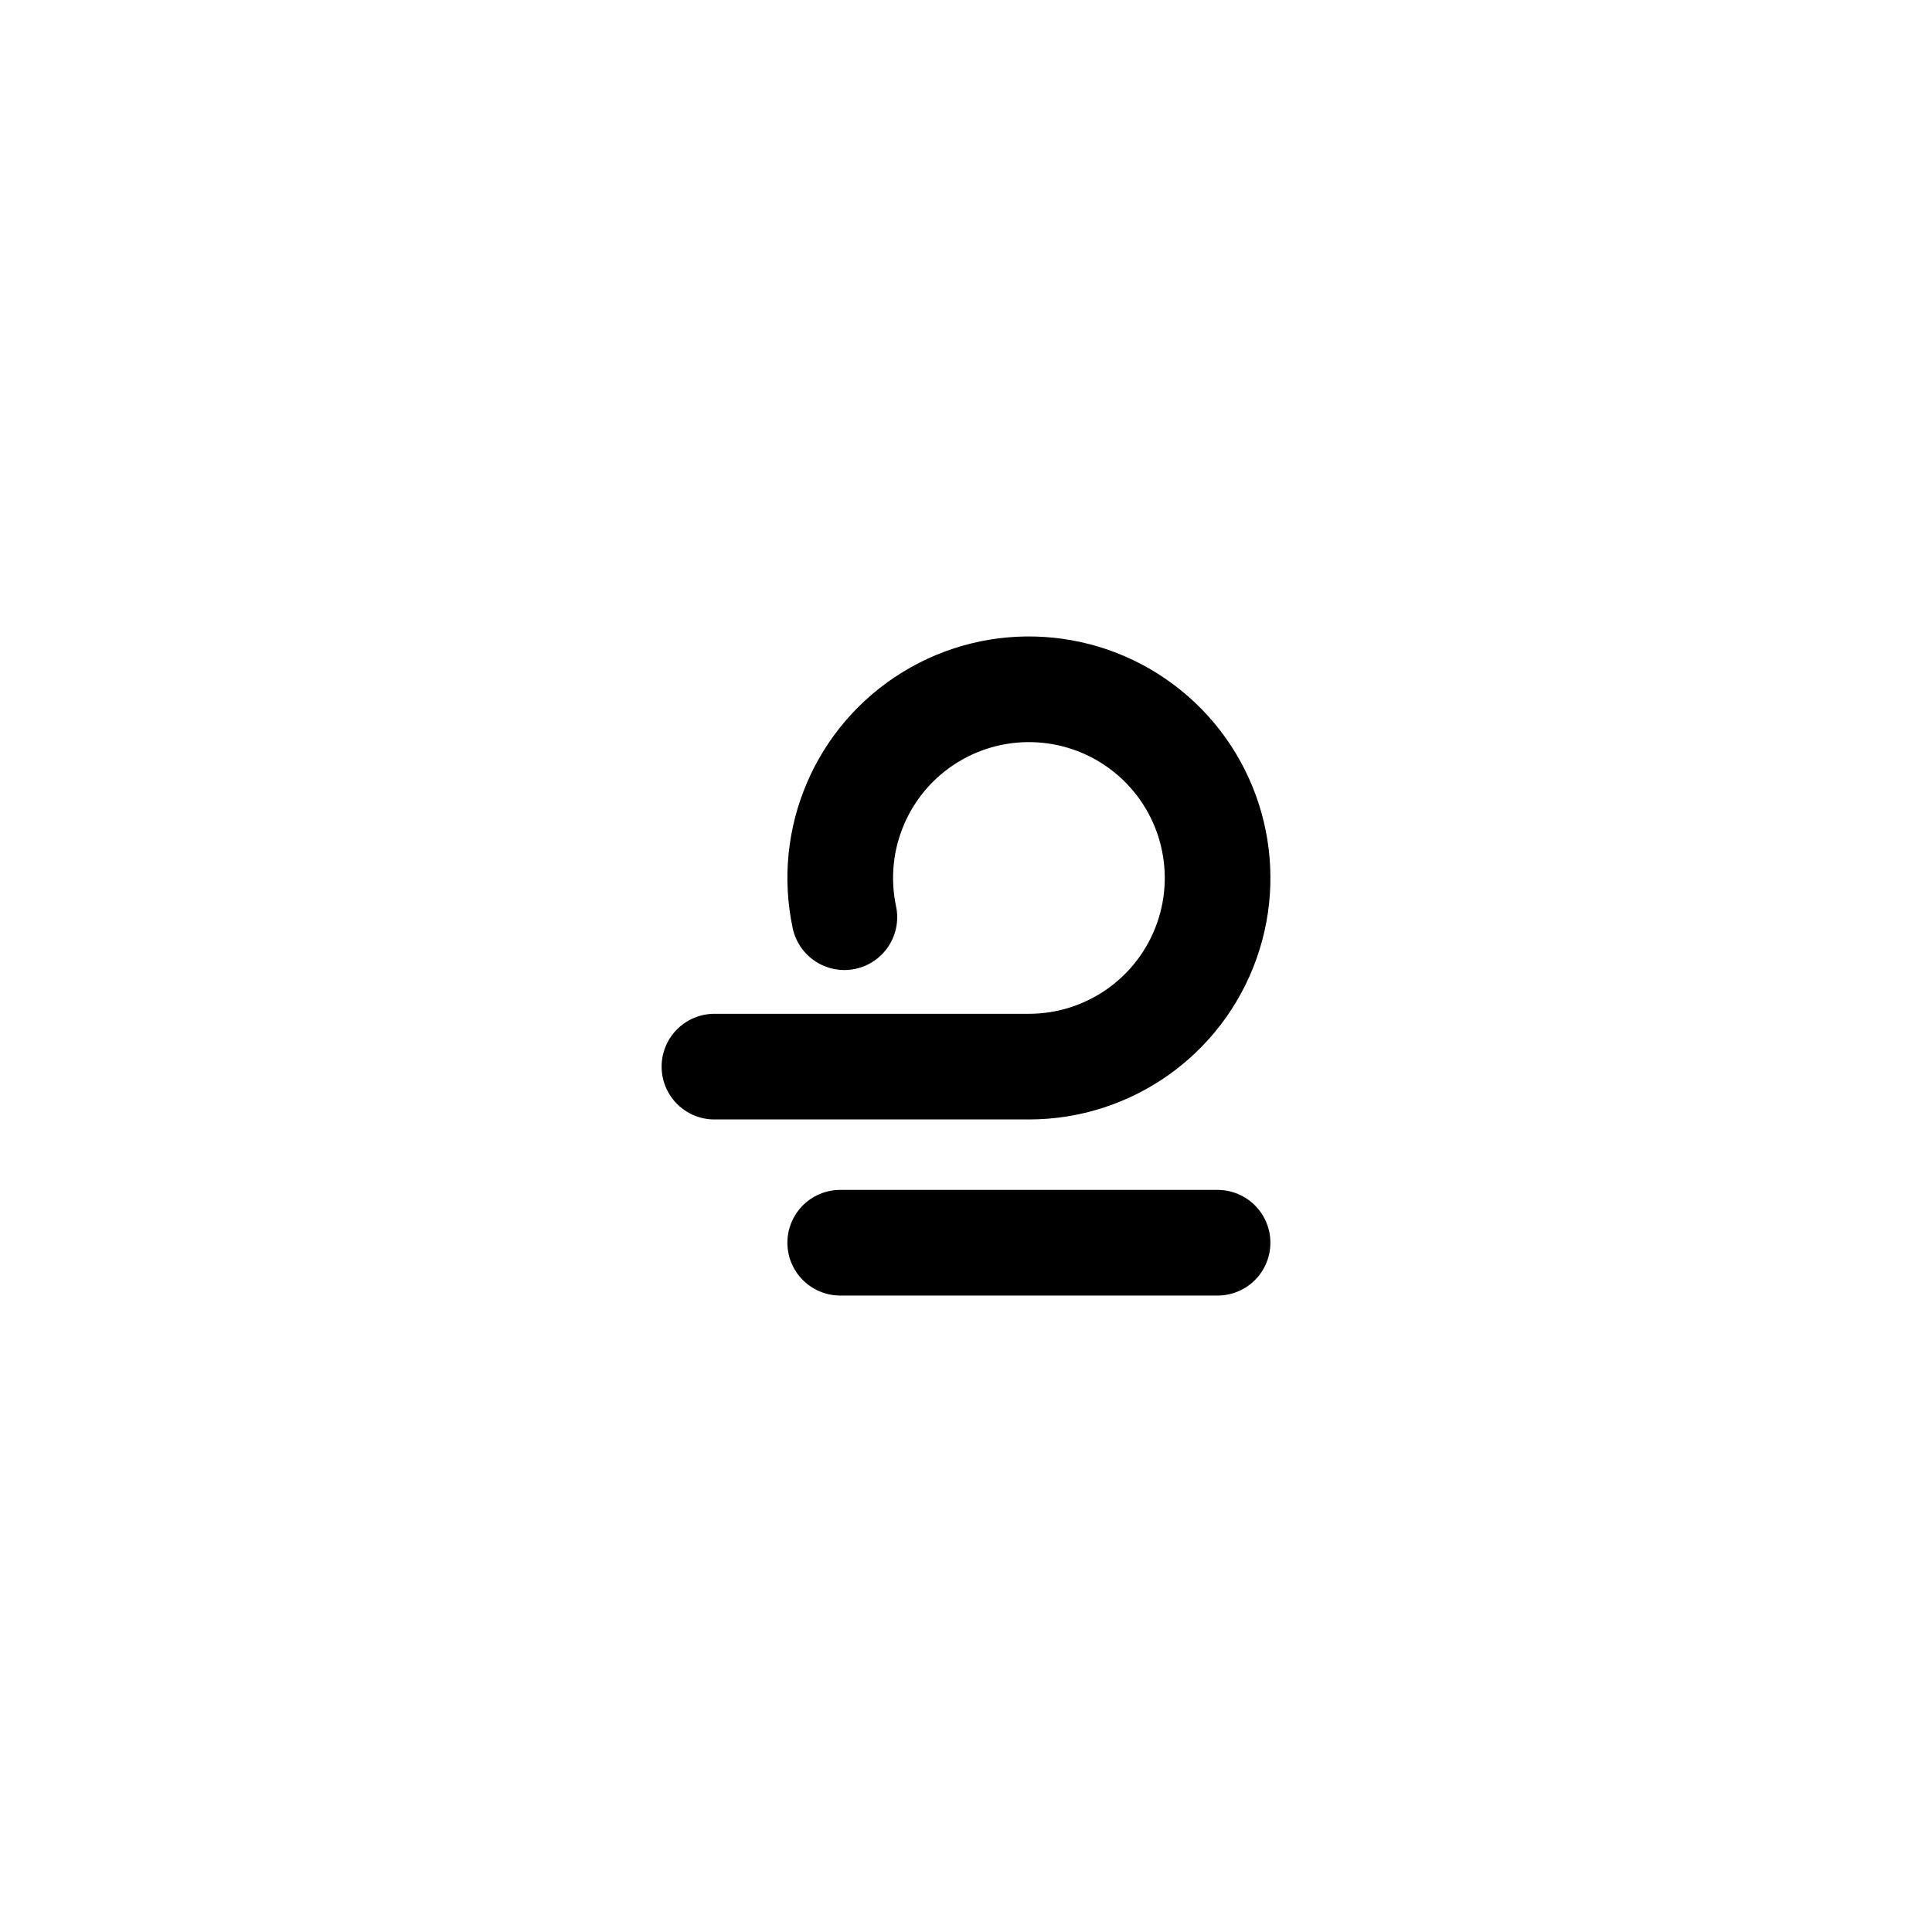
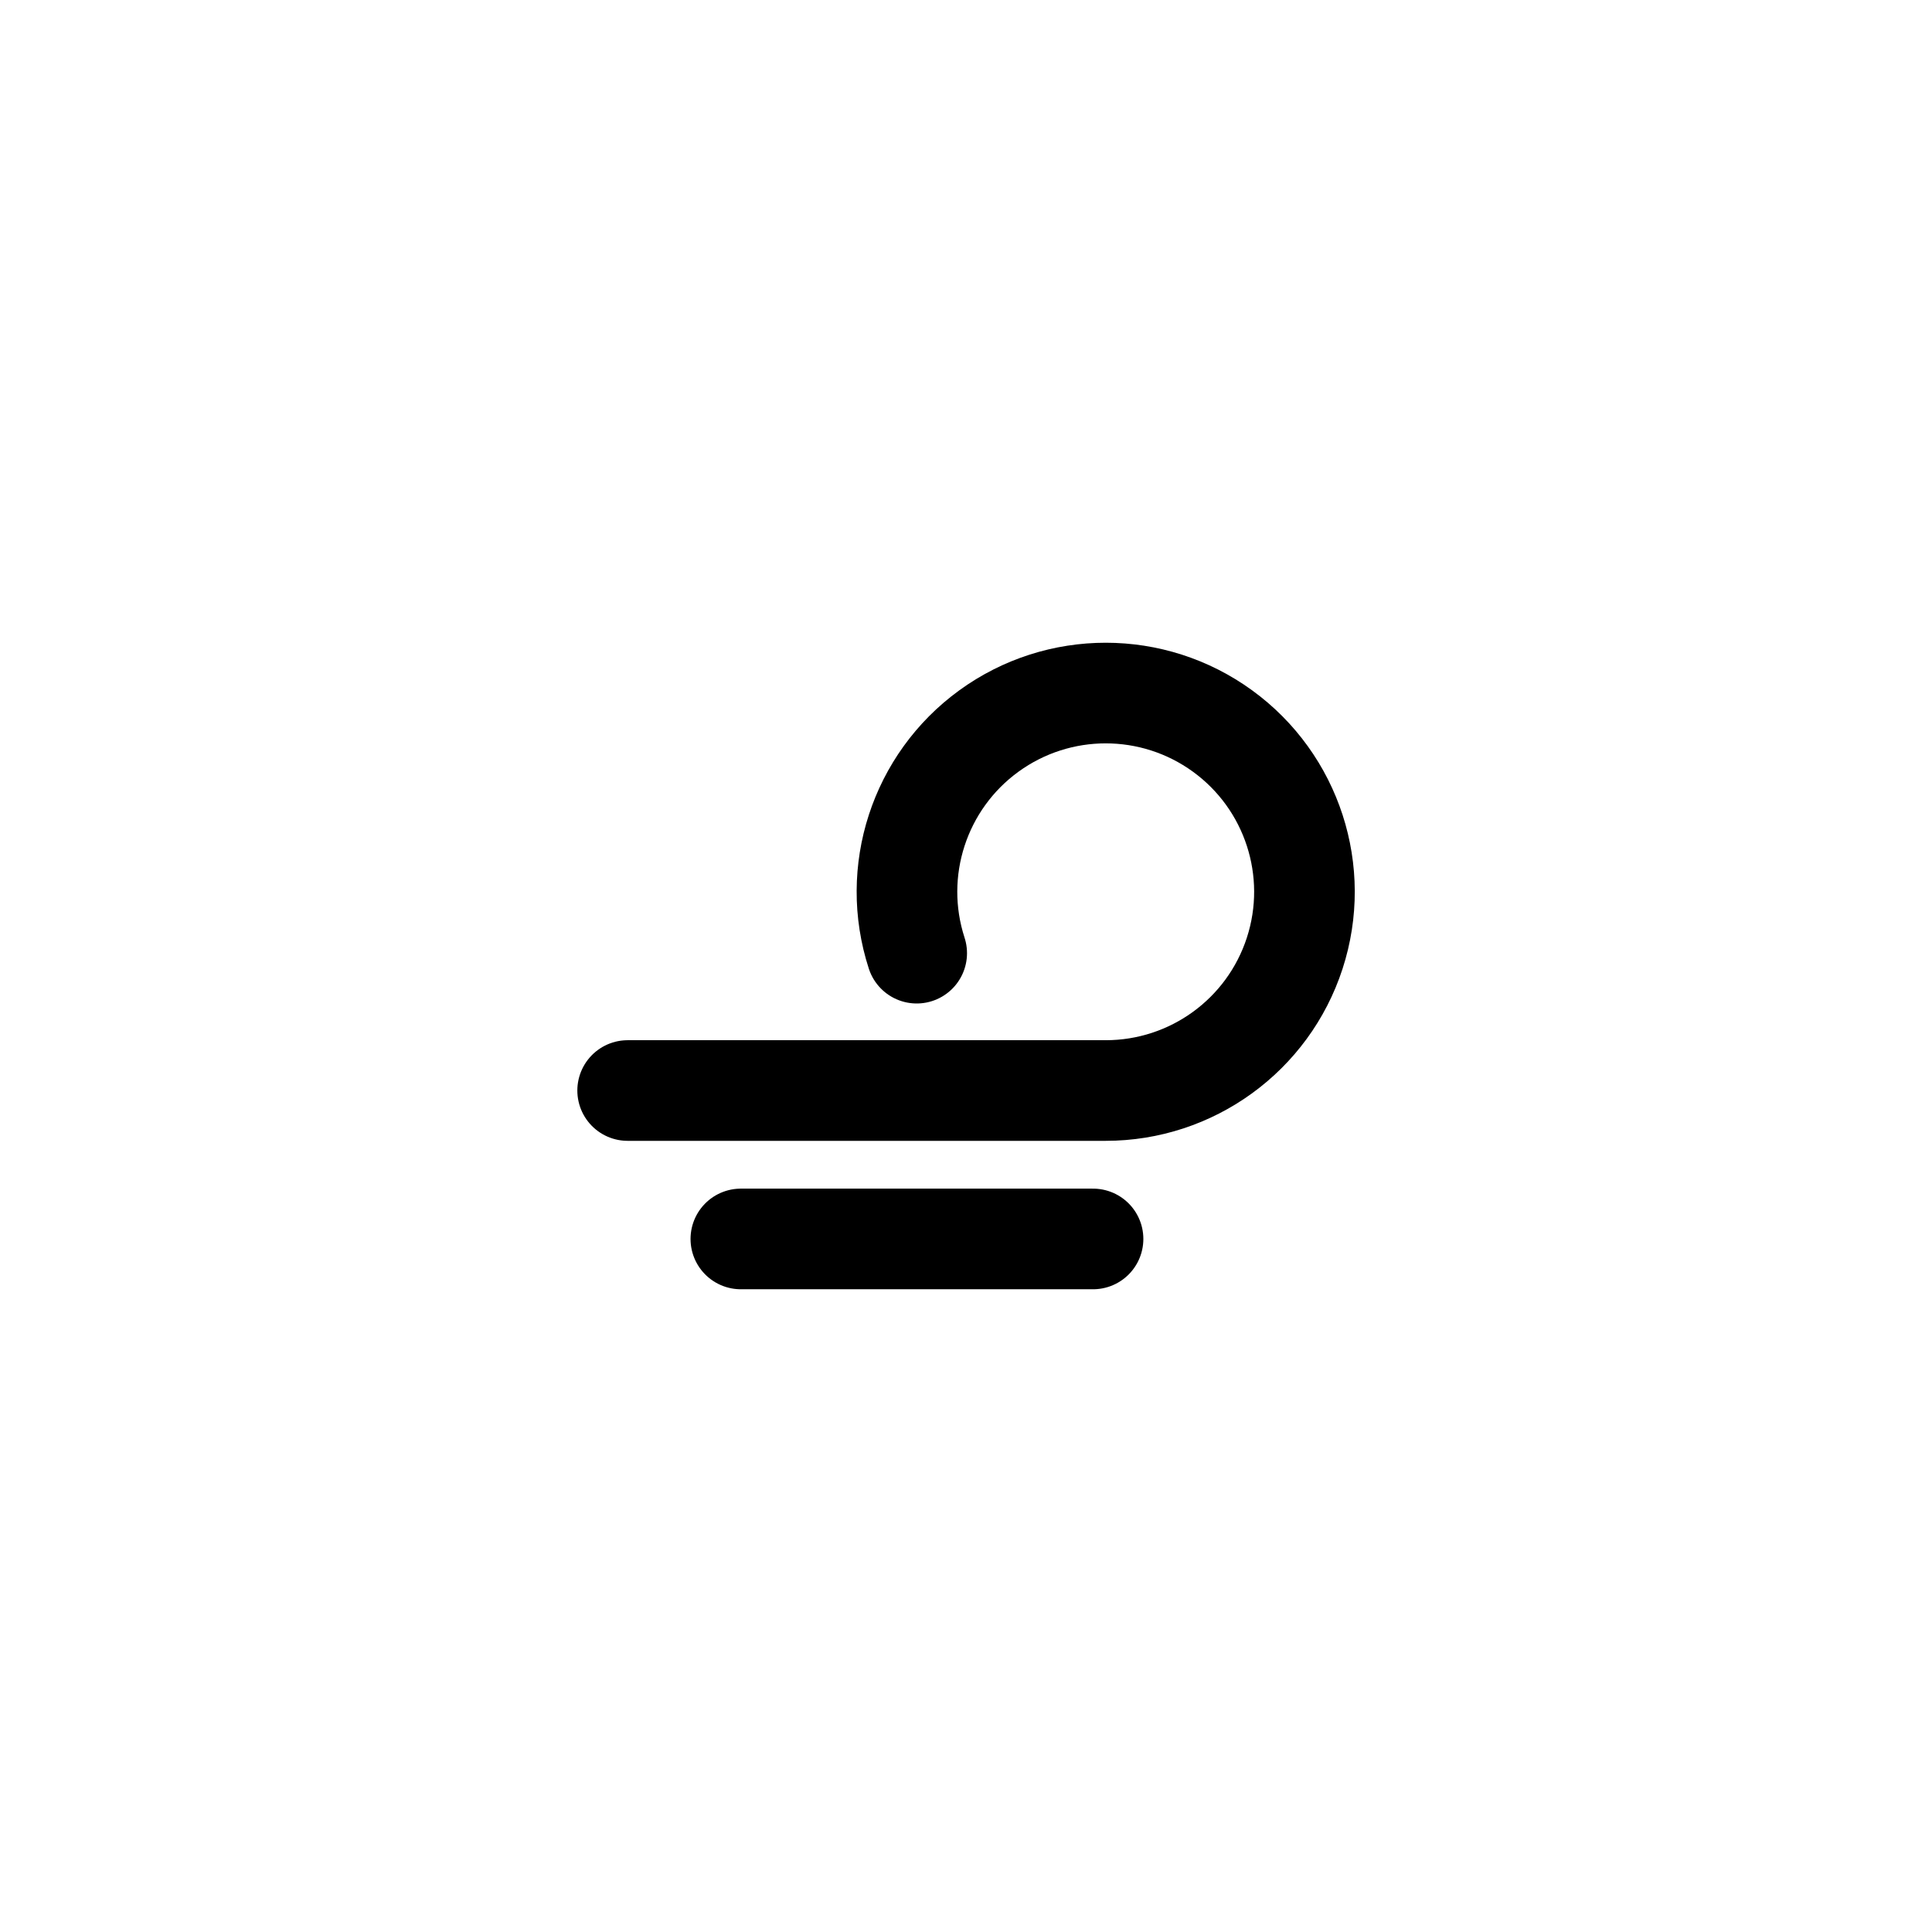
<svg xmlns="http://www.w3.org/2000/svg" viewBox="-256 -256 1536 1536" width="1536" height="1536">
-   <path d="M312 592 L562 592 A150 150 0 1 0 415.3 473.2" fill="none" stroke="#000" stroke-width="84" stroke-linecap="round" stroke-linejoin="round" />
-   <path d="M412 732 L712 732" fill="none" stroke="#000" stroke-width="84" stroke-linecap="round" stroke-linejoin="round" />
+   <path d="M243 611 L623 611 A158 158 0 1 0 472.8 501.8" fill="none" stroke="#000" stroke-width="80" stroke-linecap="round" stroke-linejoin="round" />
+   <path d="M333 729 L613 729" fill="none" stroke="#000" stroke-width="80" stroke-linecap="round" stroke-linejoin="round" />
</svg>
